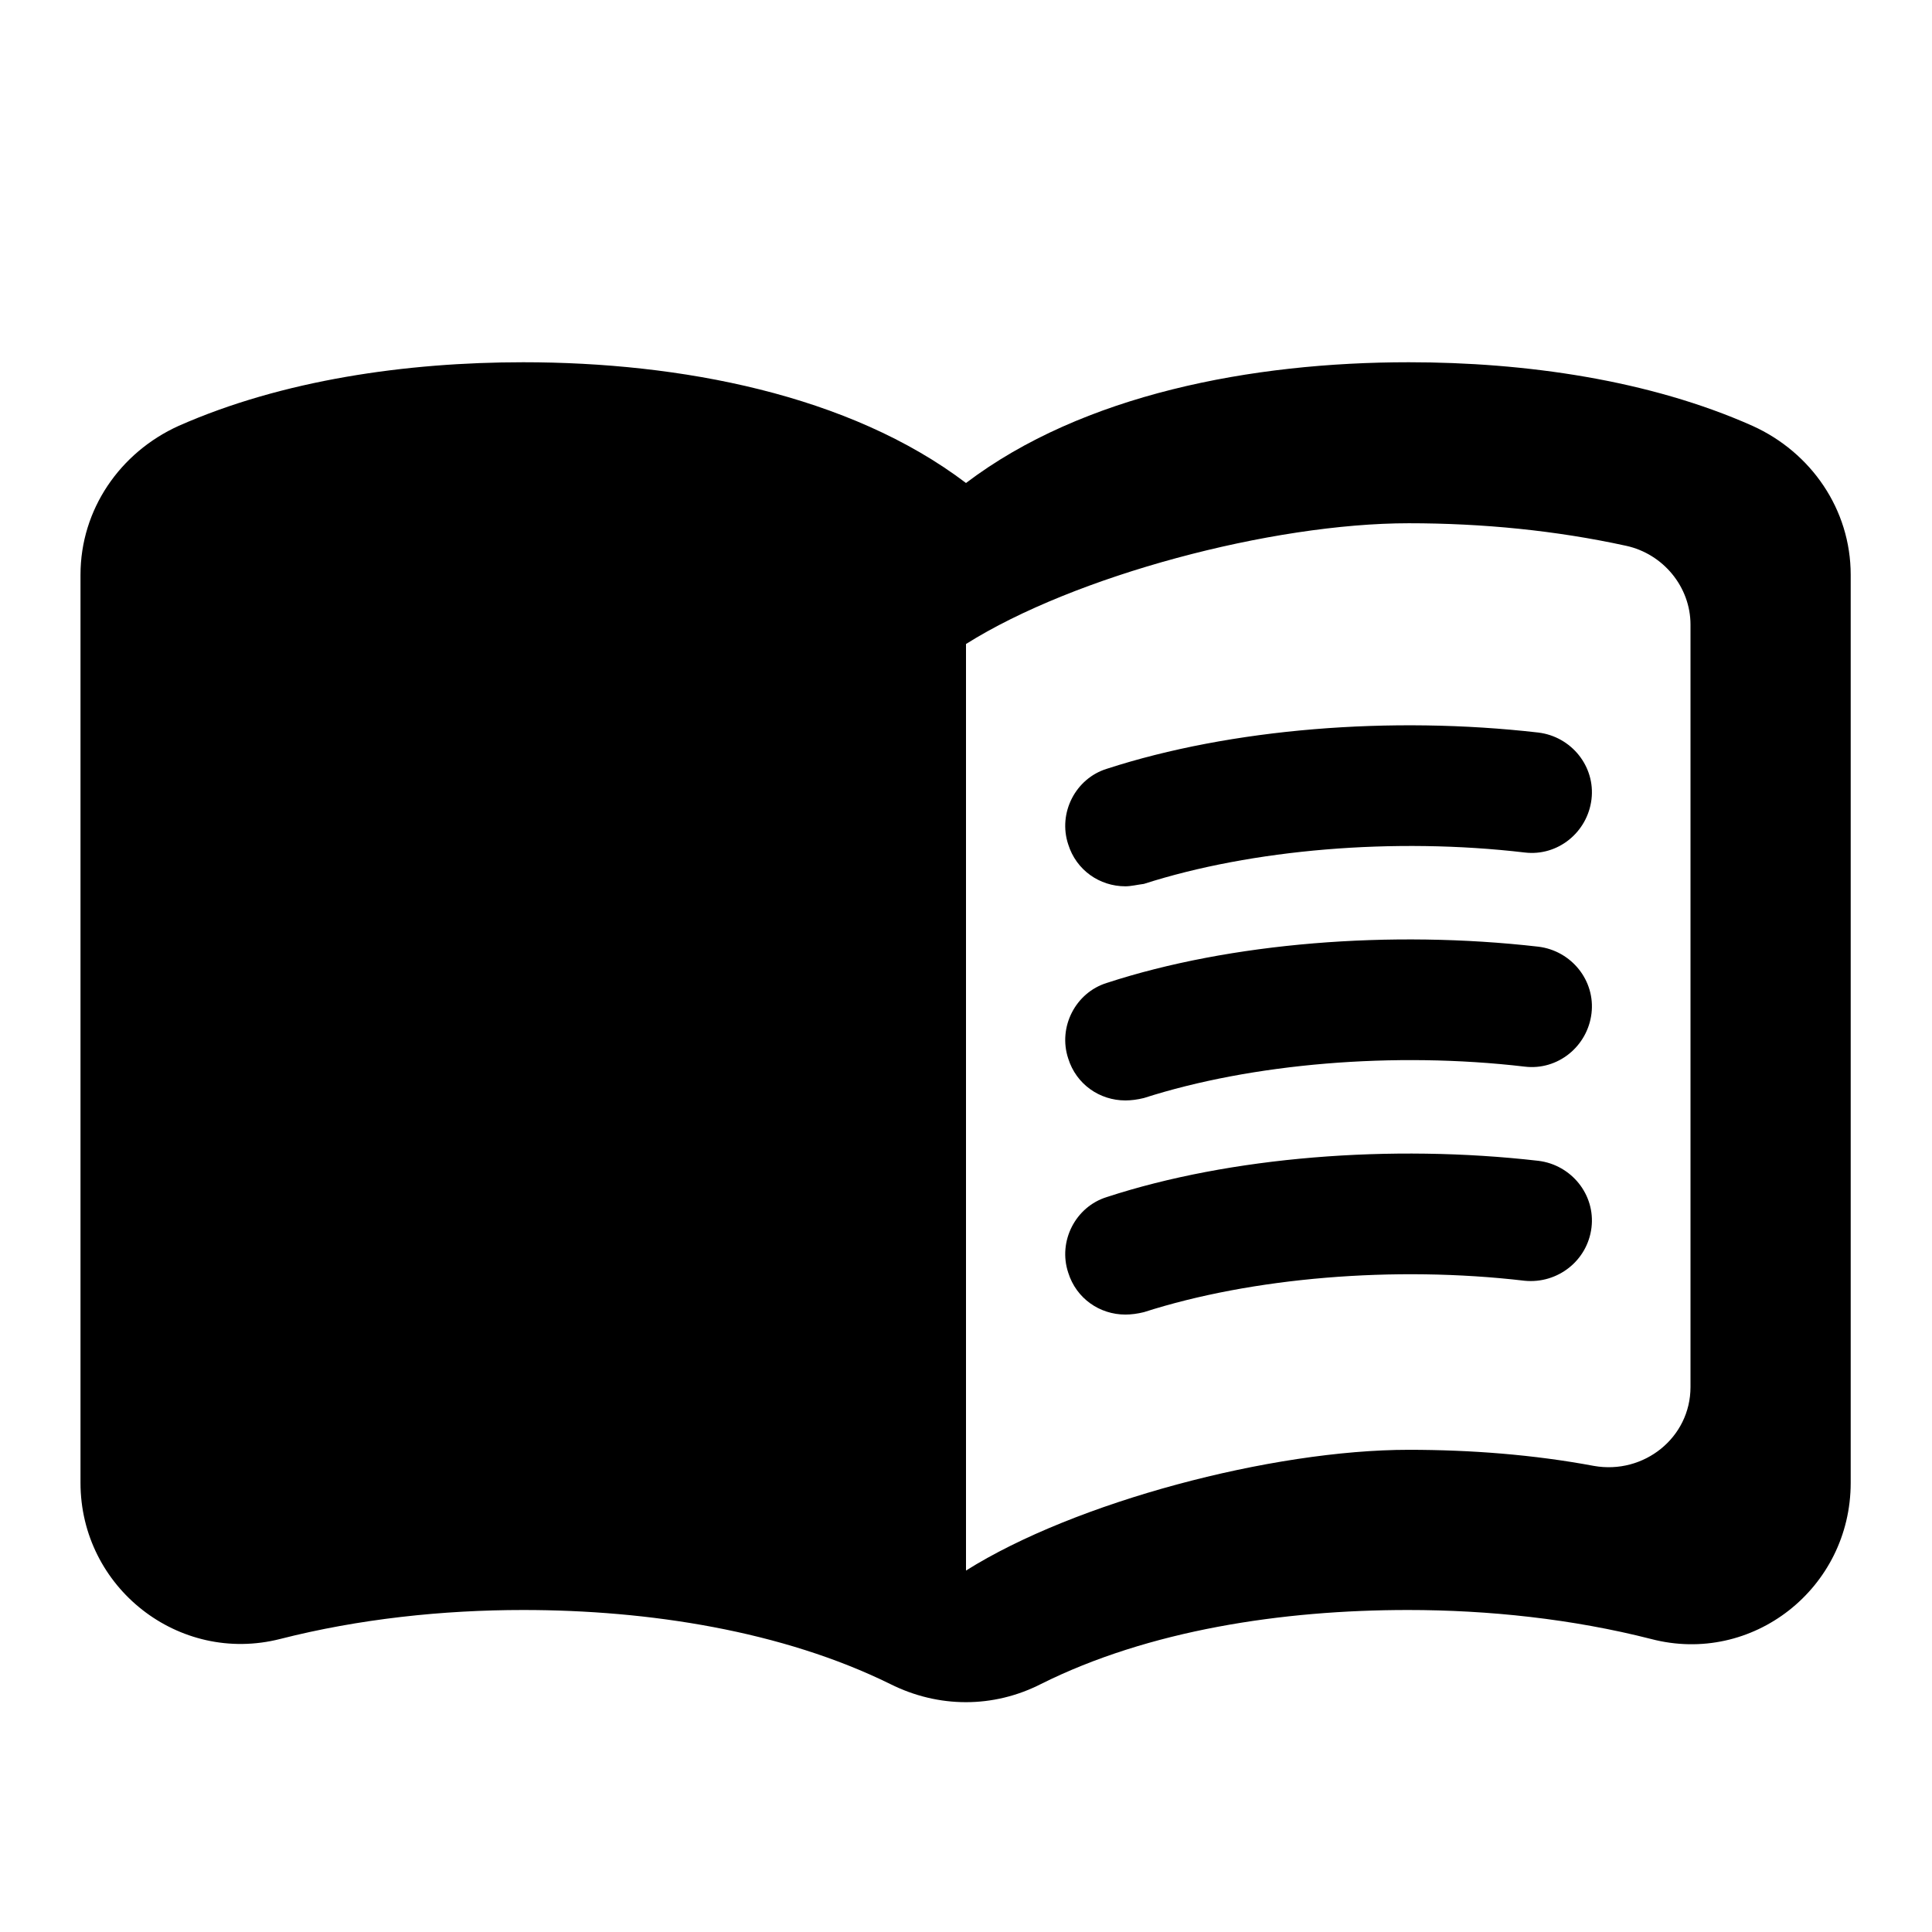
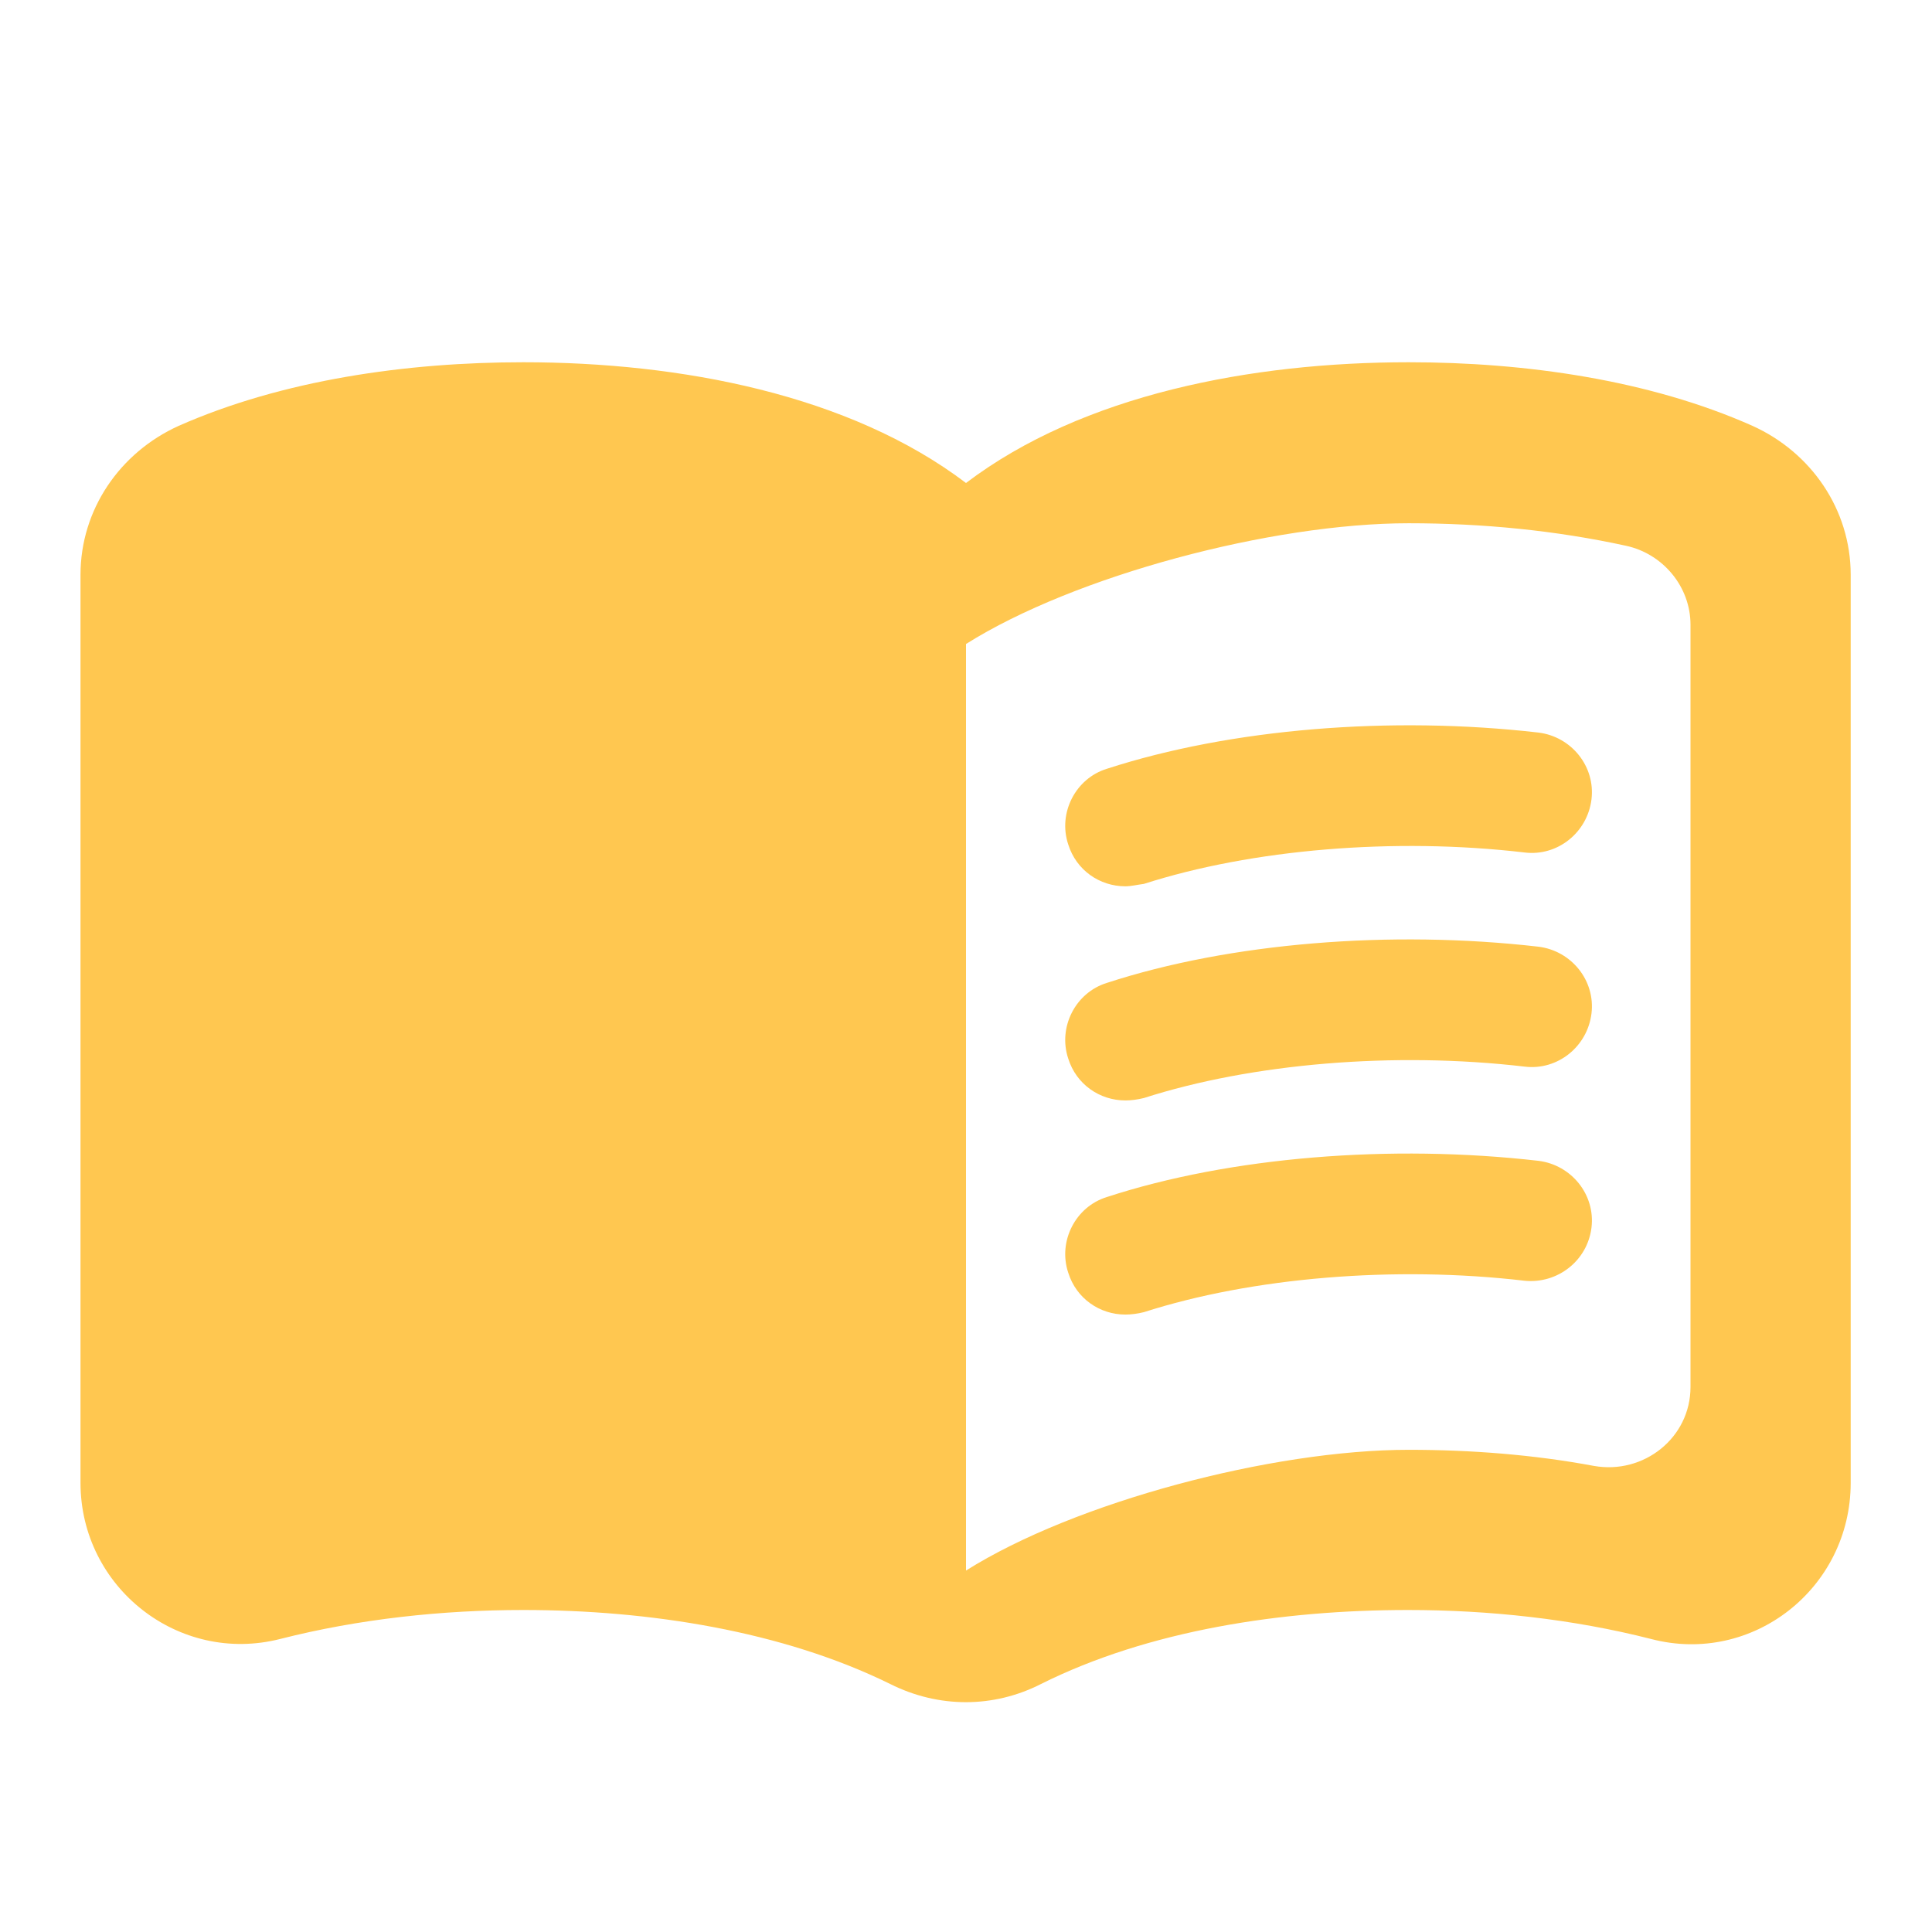
- <svg xmlns="http://www.w3.org/2000/svg" enable-background="new 0 0 24 24" height="24px" viewBox="0 0 24 24" width="24px" fill="#000000">
+ <svg xmlns="http://www.w3.org/2000/svg" enable-background="new 0 0 24 24" height="24px" viewBox="0 0 24 24" width="24px" fill="#FFC750">
  <g>
    <rect fill="none" height="24" width="24" />
    <rect fill="none" height="24" width="24" />
  </g>
  <g>
    <path d="M17.5,4.5c-1.95,0-4.05,0.4-5.5,1.5c-1.45-1.1-3.55-1.5-5.5-1.5c-1.45,0-2.99,0.22-4.28,0.79C1.49,5.62,1,6.33,1,7.14 l0,11.28c0,1.3,1.22,2.26,2.48,1.94C4.46,20.11,5.5,20,6.5,20c1.56,0,3.22,0.26,4.56,0.92c0.6,0.3,1.28,0.3,1.87,0 c1.34-0.67,3-0.92,4.56-0.92c1,0,2.04,0.11,3.02,0.36c1.26,0.33,2.48-0.63,2.48-1.94l0-11.28c0-0.81-0.49-1.52-1.22-1.85 C20.49,4.72,18.95,4.5,17.5,4.5z M21,17.23c0,0.63-0.58,1.09-1.2,0.98c-0.75-0.14-1.53-0.2-2.3-0.2c-1.7,0-4.15,0.65-5.5,1.5V8 c1.35-0.85,3.8-1.5,5.5-1.5c0.92,0,1.83,0.09,2.7,0.28c0.46,0.1,0.8,0.51,0.8,0.98V17.23z" />
    <g />
    <path d="M13.98,11.01c-0.32,0-0.61-0.2-0.71-0.52c-0.13-0.39,0.09-0.82,0.48-0.94c1.54-0.5,3.53-0.66,5.36-0.45 c0.41,0.05,0.71,0.42,0.66,0.83c-0.05,0.41-0.42,0.71-0.83,0.66c-1.62-0.19-3.39-0.04-4.73,0.39 C14.13,10.99,14.05,11.01,13.98,11.01z" />
    <path d="M13.98,13.67c-0.32,0-0.61-0.2-0.71-0.52c-0.13-0.39,0.09-0.82,0.48-0.94c1.53-0.5,3.53-0.66,5.36-0.45 c0.41,0.05,0.71,0.42,0.66,0.83c-0.05,0.41-0.42,0.71-0.83,0.66c-1.62-0.19-3.39-0.04-4.73,0.39 C14.13,13.66,14.05,13.67,13.98,13.67z" />
    <path d="M13.98,16.33c-0.32,0-0.61-0.2-0.71-0.52c-0.13-0.39,0.09-0.82,0.48-0.94c1.53-0.5,3.53-0.66,5.36-0.45 c0.41,0.05,0.71,0.42,0.66,0.83c-0.05,0.41-0.42,0.7-0.83,0.66c-1.62-0.19-3.39-0.04-4.73,0.39 C14.13,16.32,14.05,16.33,13.98,16.33z" />
  </g>
</svg>
